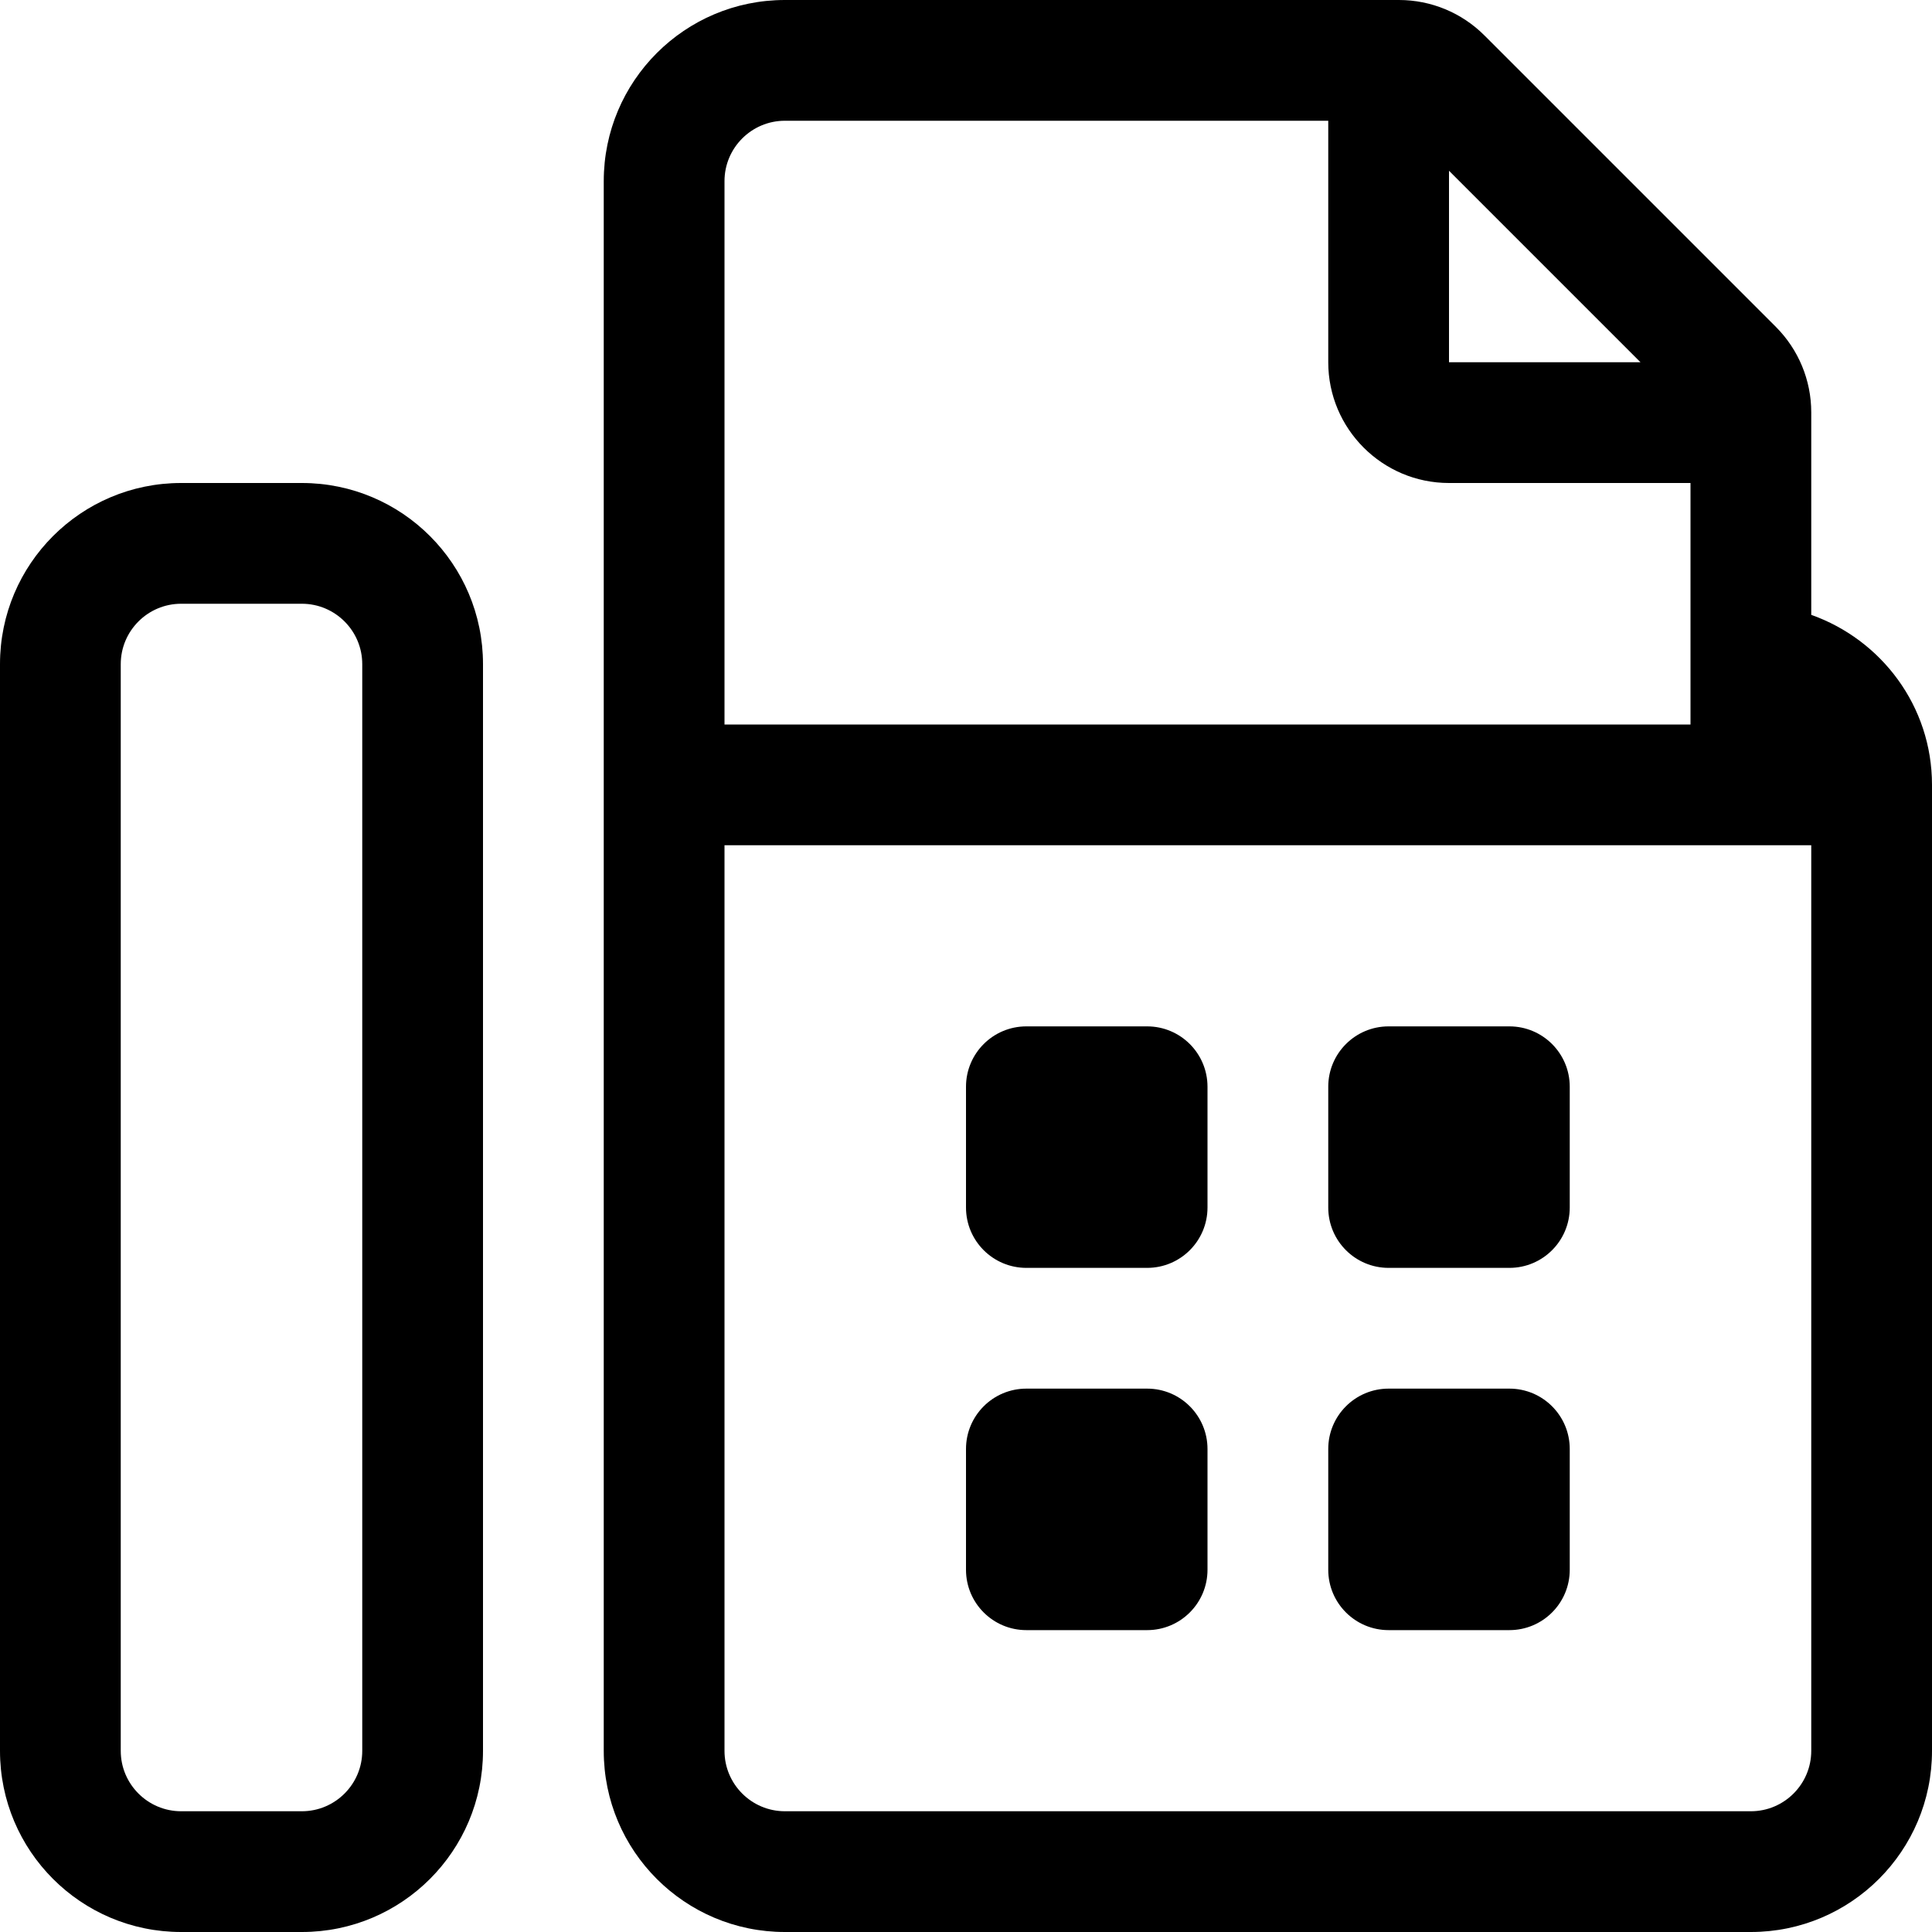
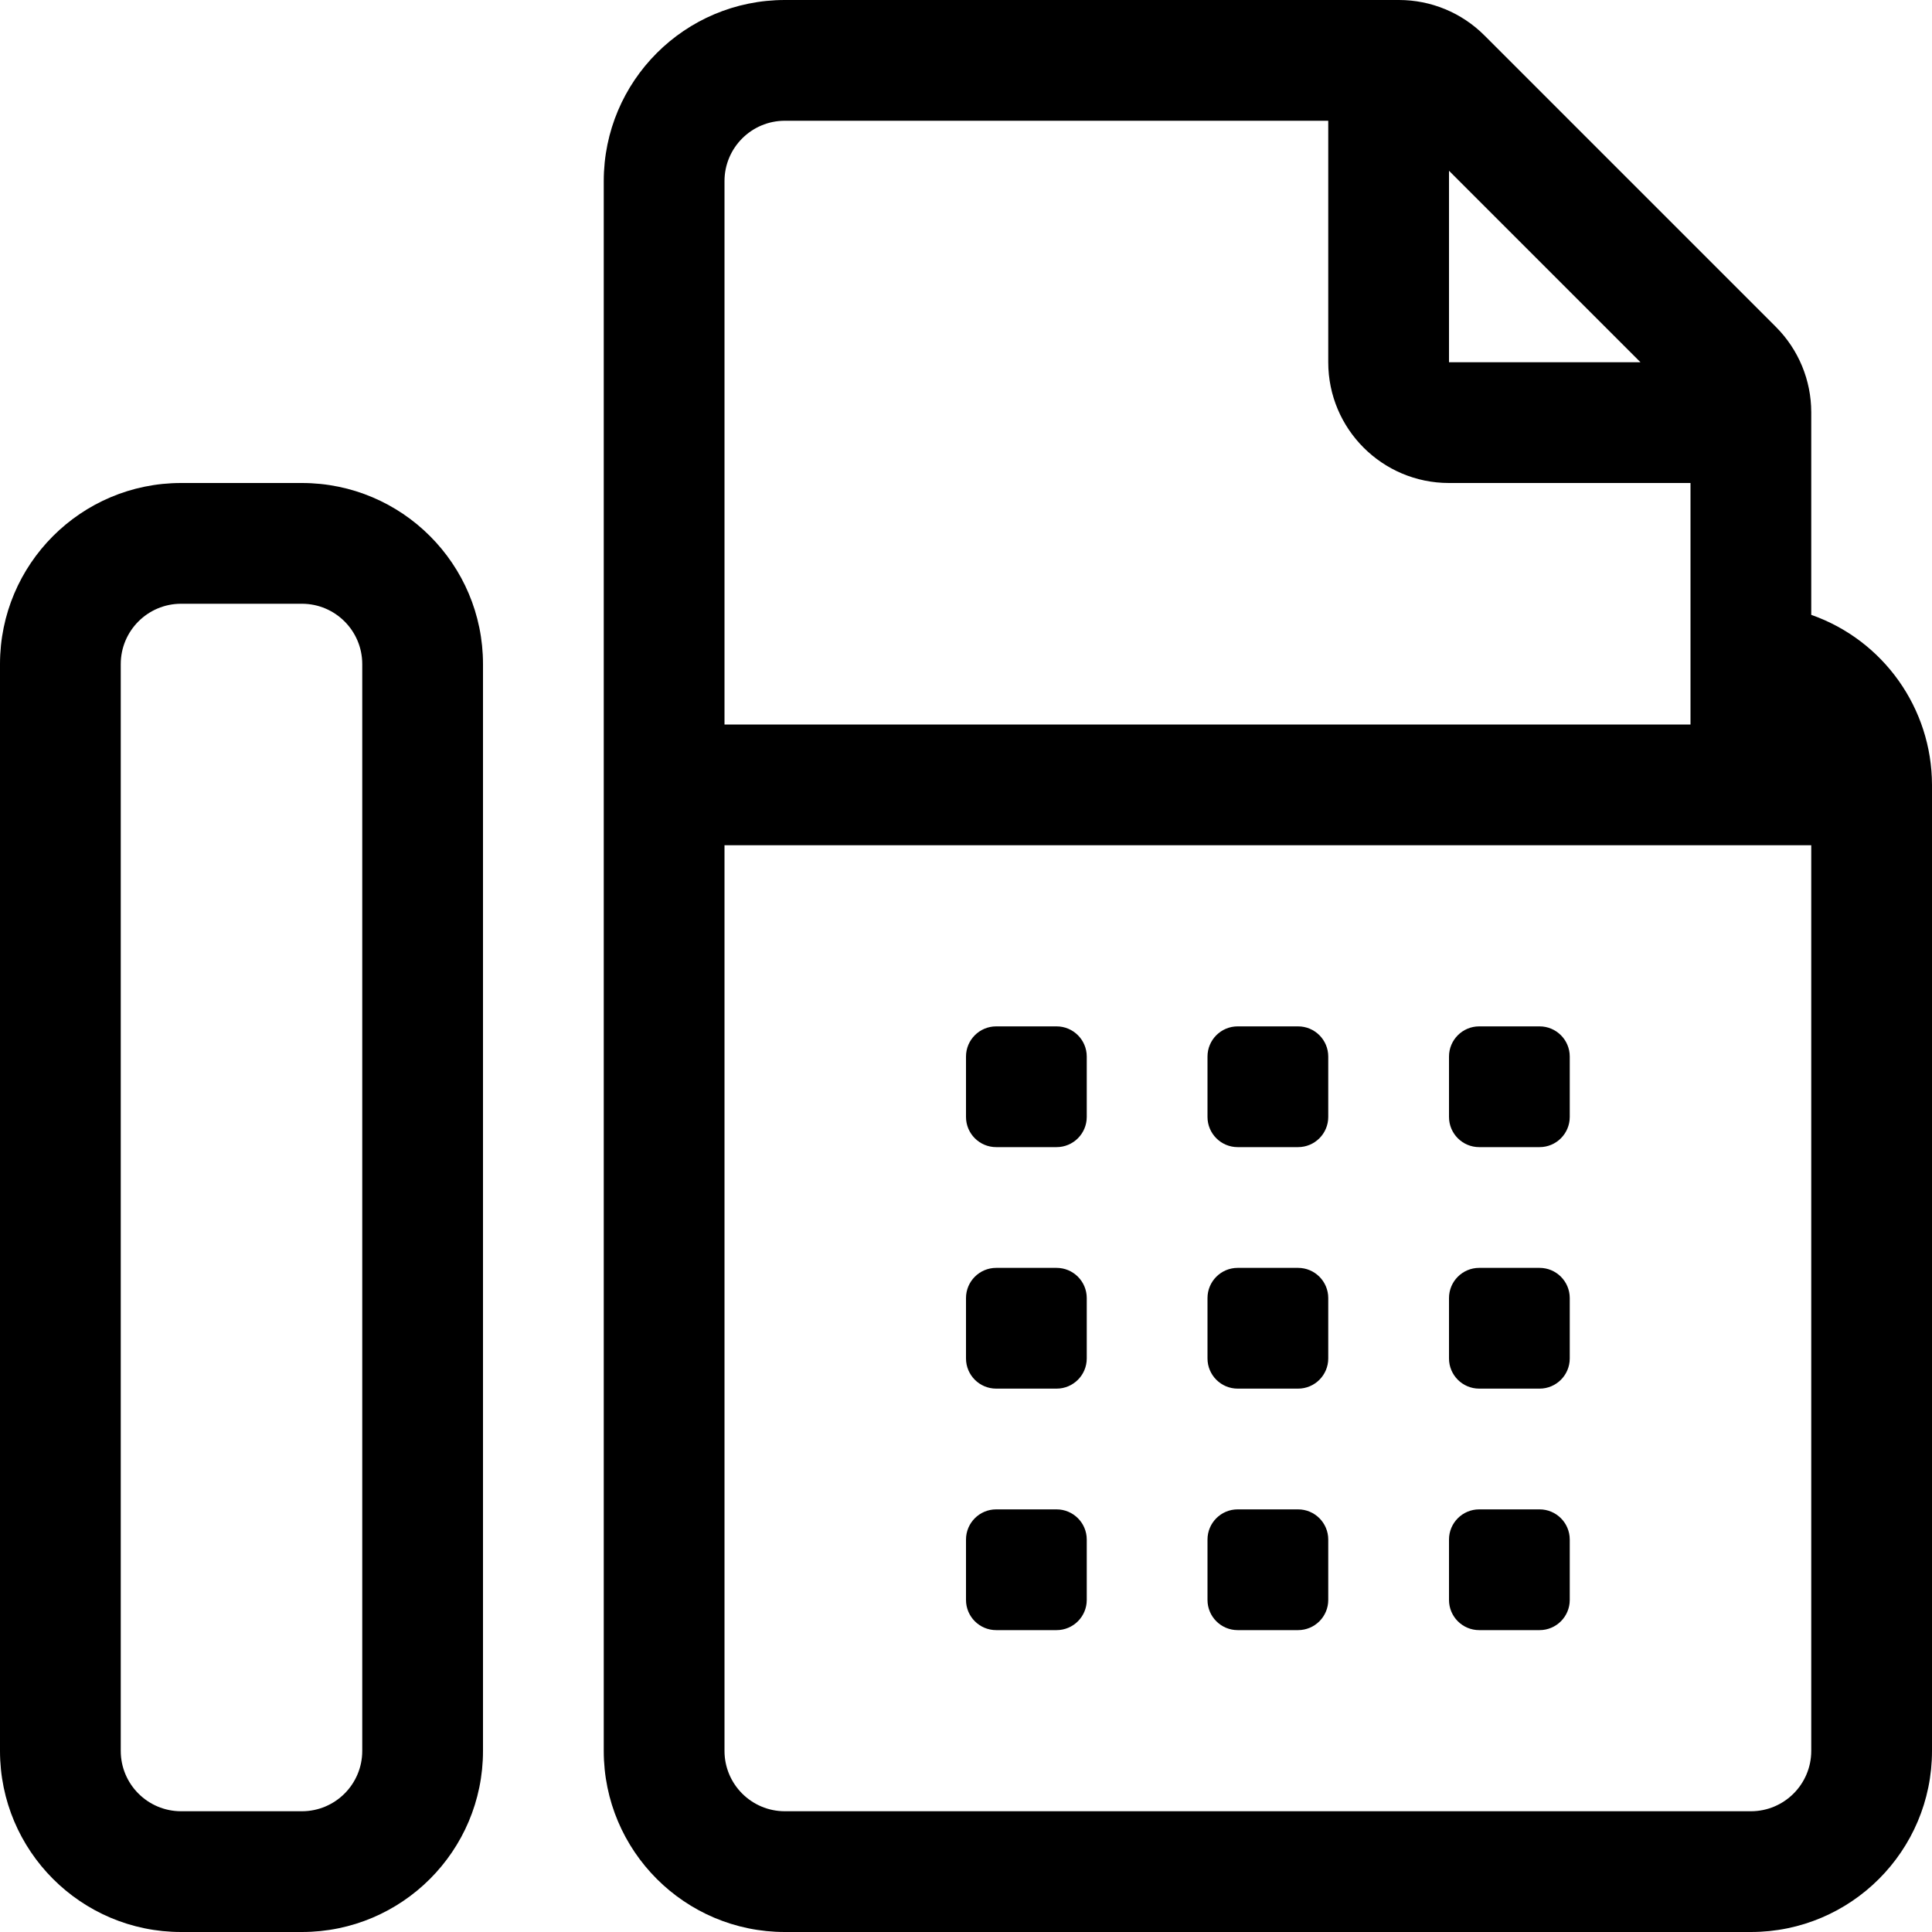
<svg xmlns="http://www.w3.org/2000/svg" viewBox="0 0 512 512">
-   <path d="M272 432h32c8.84 0 16-7.16 16-16v-32c0-8.84-7.16-16-16-16h-32c-8.84 0-16 7.16-16 16v32c0 8.84 7.16 16 16 16zm0-96h32c8.84 0 16-7.16 16-16v-32c0-8.84-7.16-16-16-16h-32c-8.84 0-16 7.16-16 16v32c0 8.84 7.16 16 16 16zm96 96h32c8.84 0 16-7.16 16-16v-32c0-8.84-7.16-16-16-16h-32c-8.84 0-16 7.16-16 16v32c0 8.84 7.16 16 16 16zm0-96h32c8.84 0 16-7.16 16-16v-32c0-8.84-7.16-16-16-16h-32c-8.84 0-16 7.16-16 16v32c0 8.84 7.16 16 16 16zM80 128H48c-26.51 0-48 21.49-48 48v288c0 26.51 21.49 48 48 48h32c26.51 0 48-21.49 48-48V176c0-26.51-21.49-48-48-48zm16 336c0 8.82-7.18 16-16 16H48c-8.82 0-16-7.18-16-16V176c0-8.82 7.18-16 16-16h32c8.82 0 16 7.18 16 16v288zm384-301.06v-53.68c0-8.49-3.37-16.62-9.37-22.63L393.37 9.37c-6-6-14.14-9.37-22.63-9.37H208c-26.51 0-48 21.49-48 48v416c0 26.51 21.49 48 48 48h256c26.51 0 48-21.49 48-48V208c0-20.87-13.4-38.45-32-45.06zM384 45.25L434.75 96H384V45.25zM192 48c0-8.82 7.18-16 16-16h144v64c0 17.64 14.34 32 32 32h64v64H192V48zm288 416c0 8.82-7.18 16-16 16H208c-8.82 0-16-7.18-16-16V224h288v240z" />
+   <path d="M392 304h16a8 8 0 0 0 8-8v-16a8 8 0 0 0-8-8h-16a8 8 0 0 0-8 8v16a8 8 0 0 0 8 8zm0 128h16a8 8 0 0 0 8-8v-16a8 8 0 0 0-8-8h-16a8 8 0 0 0-8 8v16a8 8 0 0 0 8 8zM80 128H48a48 48 0 0 0-48 48v288a48 48 0 0 0 48 48h32a48 48 0 0 0 48-48V176a48 48 0 0 0-48-48zm16 336a16 16 0 0 1-16 16H48a16 16 0 0 1-16-16V176a16 16 0 0 1 16-16h32a16 16 0 0 1 16 16zm296-96h16a8 8 0 0 0 8-8v-16a8 8 0 0 0-8-8h-16a8 8 0 0 0-8 8v16a8 8 0 0 0 8 8zm-128 64h16a8 8 0 0 0 8-8v-16a8 8 0 0 0-8-8h-16a8 8 0 0 0-8 8v16a8 8 0 0 0 8 8zm0-64h16a8 8 0 0 0 8-8v-16a8 8 0 0 0-8-8h-16a8 8 0 0 0-8 8v16a8 8 0 0 0 8 8zm216-205.06v-53.69a32 32 0 0 0-9.38-22.63L393.38 9.38A32 32 0 0 0 370.75 0H208a48 48 0 0 0-48 48v416a48 48 0 0 0 48 48h256a48 48 0 0 0 48-48V208a47.87 47.87 0 0 0-32-45.06zM384 45.25L434.75 96H384zM192 48a16 16 0 0 1 16-16h144v64a32 32 0 0 0 32 32h64v64H192zm288 416a16 16 0 0 1-16 16H208a16 16 0 0 1-16-16V224h288zm-152-32h16a8 8 0 0 0 8-8v-16a8 8 0 0 0-8-8h-16a8 8 0 0 0-8 8v16a8 8 0 0 0 8 8zm0-64h16a8 8 0 0 0 8-8v-16a8 8 0 0 0-8-8h-16a8 8 0 0 0-8 8v16a8 8 0 0 0 8 8zm0-64h16a8 8 0 0 0 8-8v-16a8 8 0 0 0-8-8h-16a8 8 0 0 0-8 8v16a8 8 0 0 0 8 8zm-64 0h16a8 8 0 0 0 8-8v-16a8 8 0 0 0-8-8h-16a8 8 0 0 0-8 8v16a8 8 0 0 0 8 8z" />
</svg>
